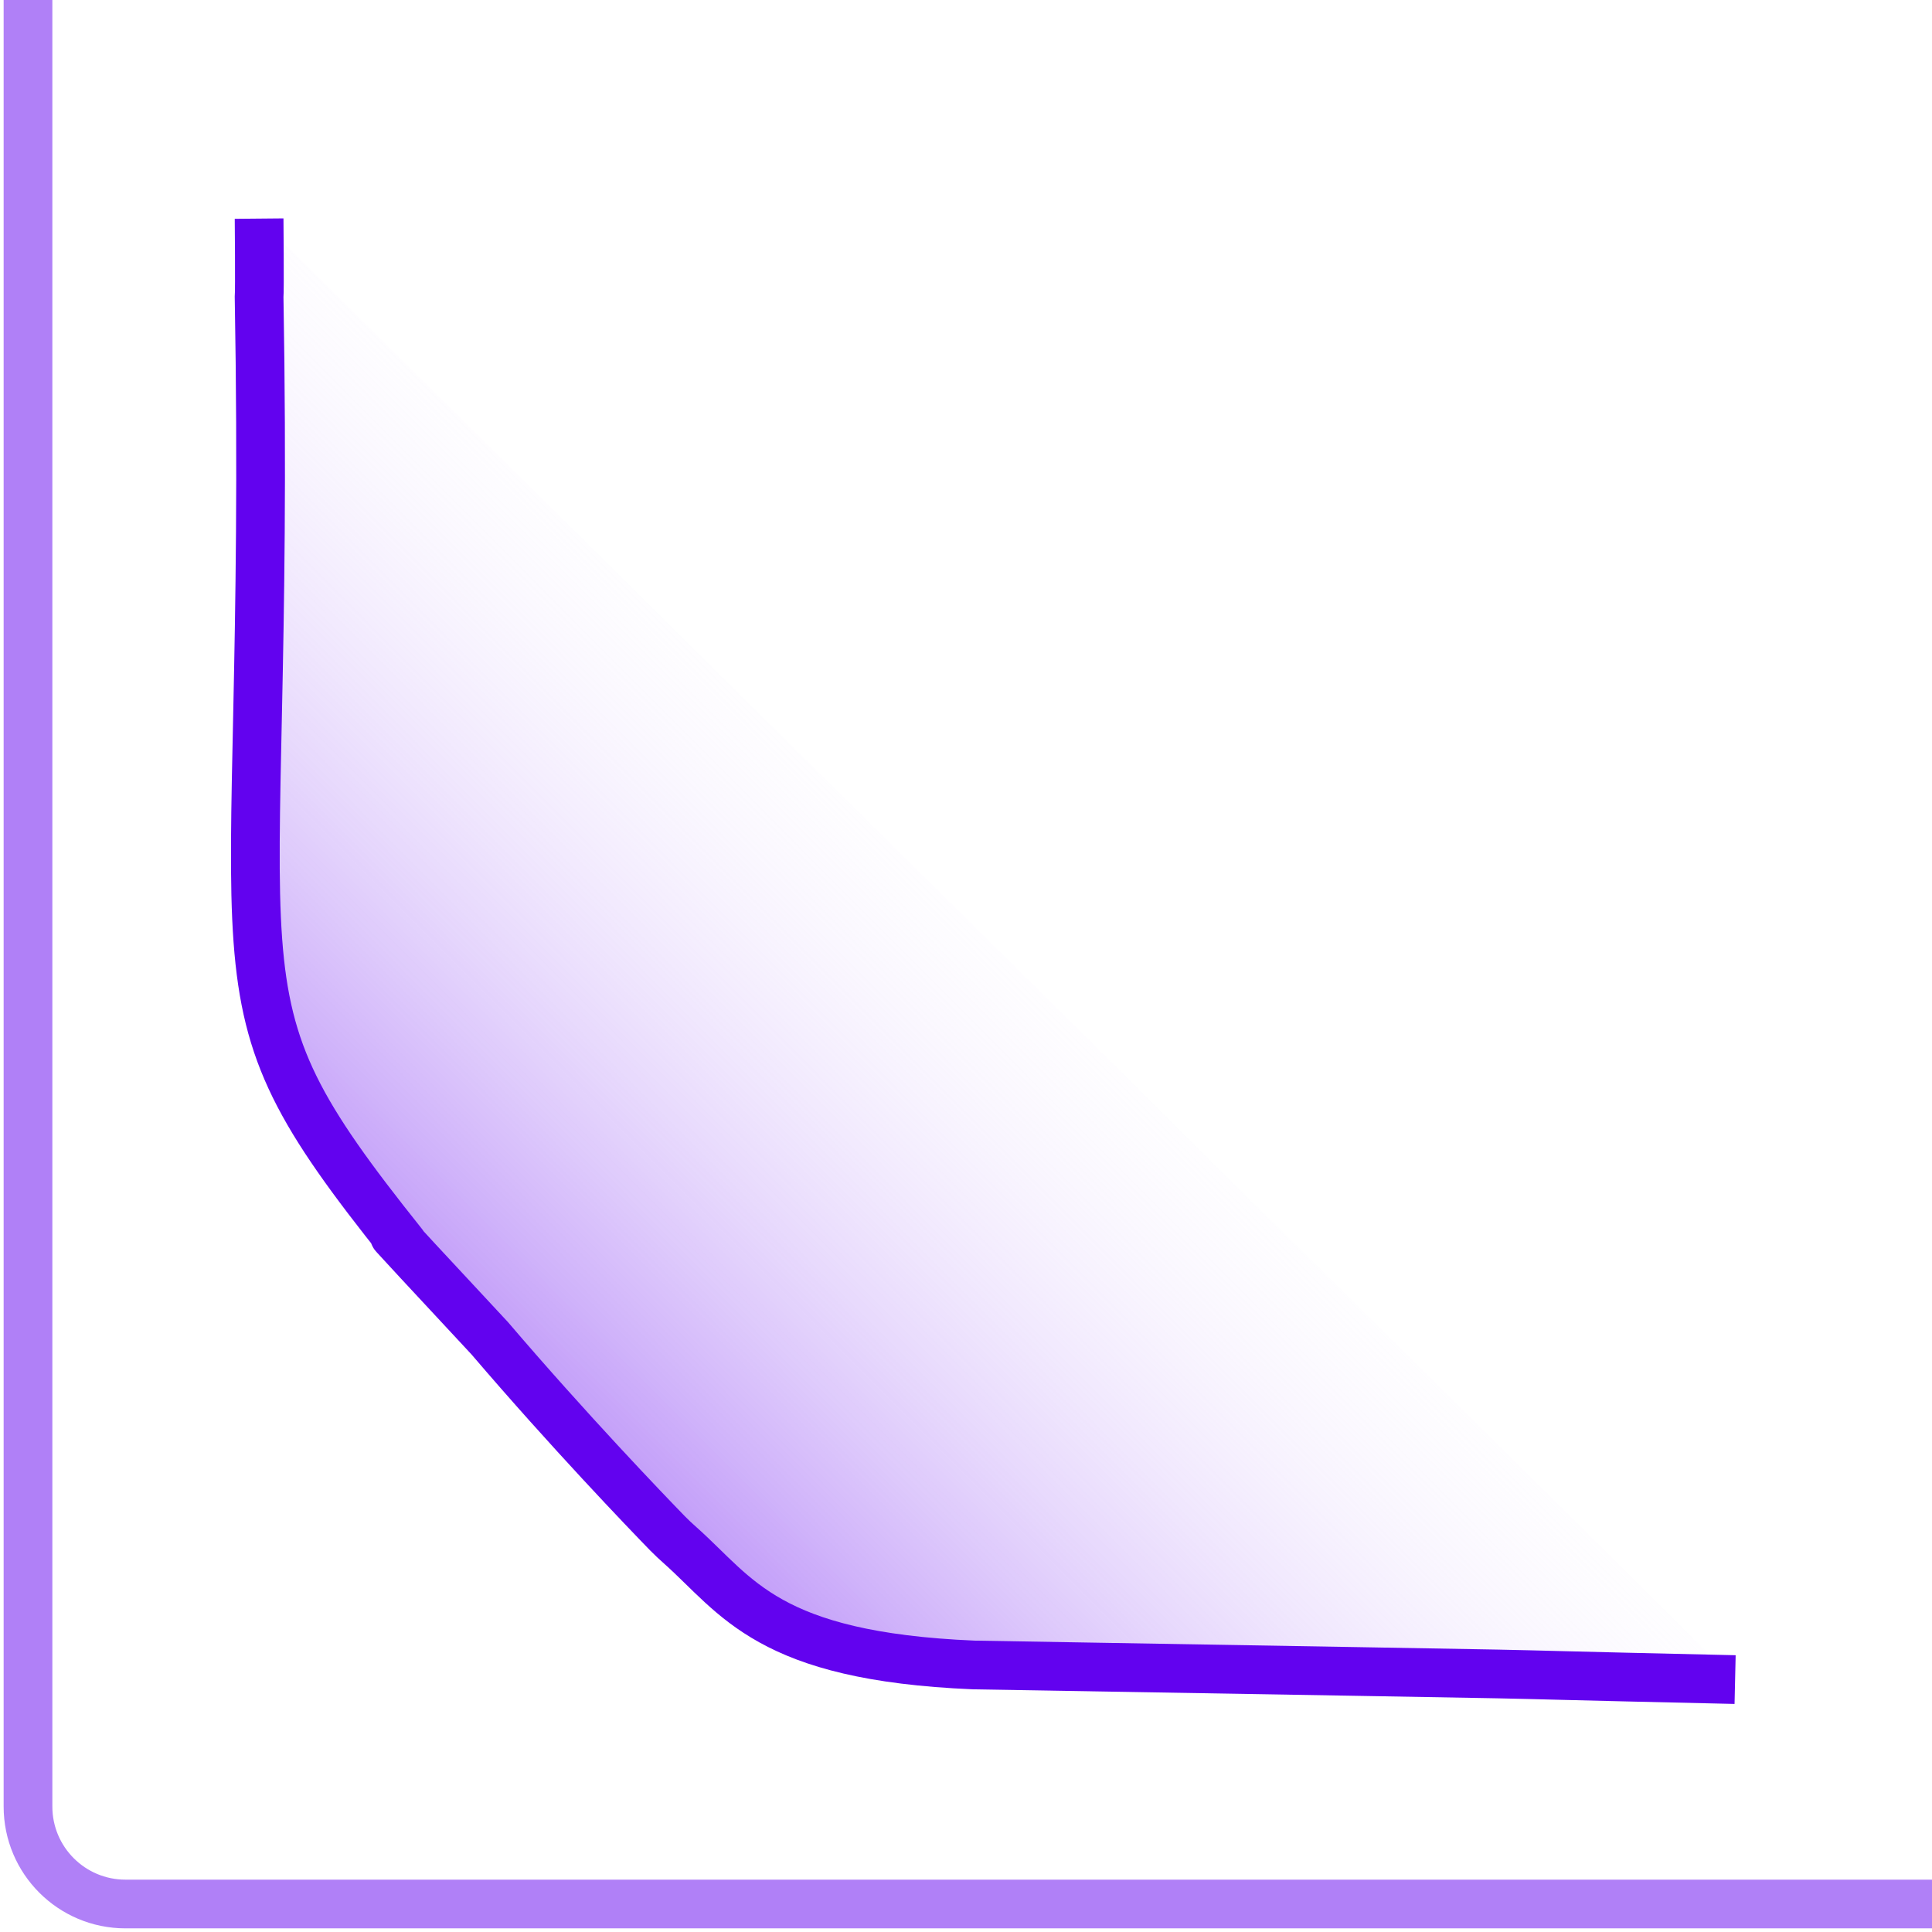
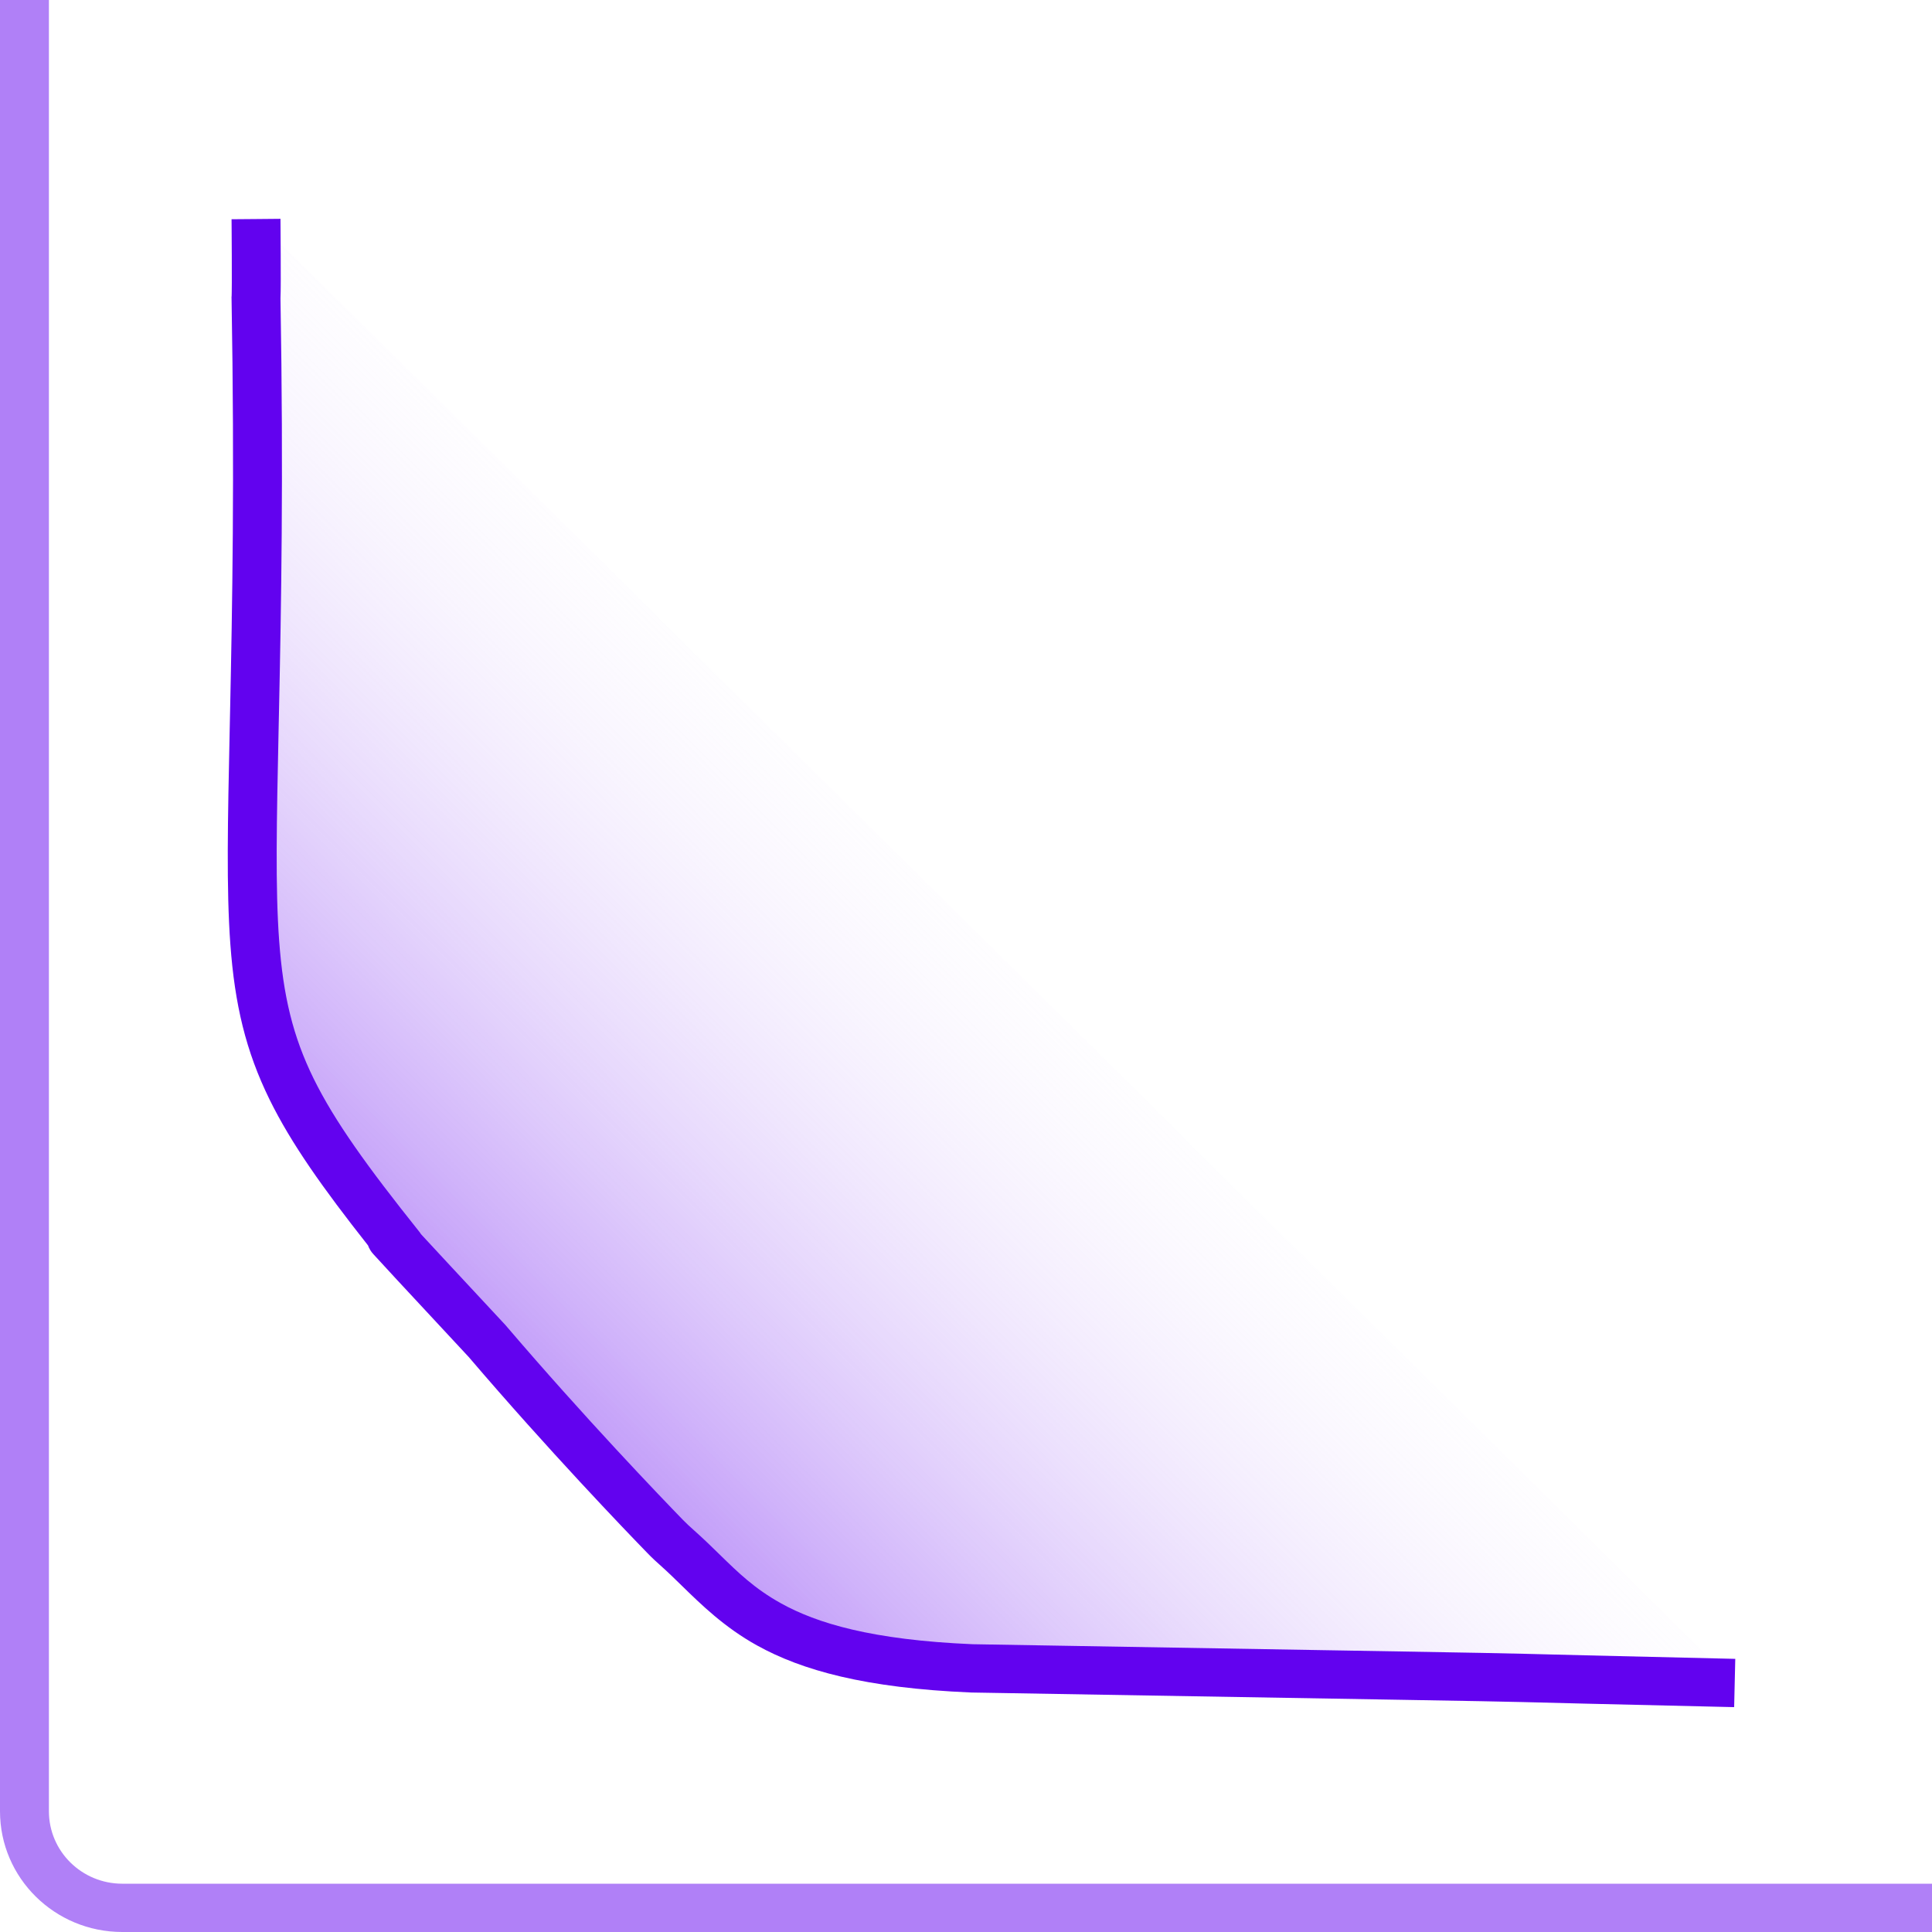
<svg xmlns="http://www.w3.org/2000/svg" width="69" height="69" viewBox="0 0 69 69" fill="none">
-   <path d="M9.254 7.807C9.254 7.807 9.277 10.358 9.254 10.62C9.7 36.074 6.977 35.156 14.391 44.434C14.436 44.489 12.542 42.481 17.491 47.796C20.317 51.105 23.066 53.966 23.843 54.766C23.988 54.915 24.141 55.055 24.296 55.193C26.337 57.011 27.408 59.153 34.772 59.463C61.786 59.925 48.62 59.684 61.968 59.985" fill="url(#paint0_linear_1075_1768)" />
-   <path d="M9.254 7.807C9.254 7.807 9.277 10.358 9.254 10.62C9.7 36.074 6.977 35.156 14.391 44.434C14.436 44.489 12.542 42.481 17.491 47.796C20.317 51.105 23.066 53.966 23.843 54.766C23.988 54.915 24.141 55.055 24.296 55.193C26.337 57.011 27.408 59.153 34.772 59.463C61.786 59.925 48.62 59.684 61.968 59.985" stroke="#6202EF" stroke-width="1.74" />
-   <path opacity="0.5" d="M1 0V64.52C1 66.442 2.558 68 4.48 68H69" stroke="#6202EF" stroke-width="1.74" />
+   <path d="M9.143 7.823C9.143 7.823 9.166 10.379 9.143 10.642C9.59 36.148 6.862 35.228 14.289 44.525C14.335 44.579 12.437 42.568 17.395 47.893C20.227 51.21 22.982 54.078 23.76 54.879C23.905 55.027 24.057 55.167 24.212 55.305C26.257 57.126 27.33 59.273 34.709 59.584C61.773 60.047 48.582 59.805 61.955 60.107" fill="url(#paint0_linear_1388_2923)" />
+   <path fill-rule="evenodd" clip-rule="evenodd" d="M8.27 7.83C8.27 7.83 8.27 7.83 9.143 7.823L10.017 7.815L10.02 8.22C10.021 8.464 10.024 8.793 10.025 9.13C10.028 9.715 10.029 10.407 10.017 10.658C10.128 17.035 10.041 21.763 9.964 25.407C9.96 25.615 9.956 25.819 9.951 26.02C9.88 29.358 9.831 31.704 9.97 33.599C10.115 35.577 10.463 37.019 11.2 38.519C11.951 40.046 13.119 41.667 14.973 43.988C14.975 43.99 14.976 43.992 14.978 43.994C14.982 44 14.996 44.017 15.012 44.041C15.018 44.048 15.027 44.063 15.036 44.078C15.483 44.563 16.372 45.52 18.038 47.309L18.051 47.323L18.063 47.337C20.878 50.634 23.618 53.486 24.39 54.281C24.512 54.407 24.646 54.53 24.797 54.664C25.136 54.966 25.428 55.251 25.706 55.523C26.368 56.169 26.949 56.737 27.888 57.259C29.171 57.972 31.131 58.569 34.735 58.722C51.03 59 52.725 59.023 54.42 59.064C55.539 59.09 56.657 59.125 61.974 59.245L61.934 60.969C56.619 60.849 55.501 60.815 54.384 60.788C52.691 60.748 50.997 60.725 34.694 60.447L34.682 60.446L34.671 60.446C30.904 60.287 28.64 59.656 27.032 58.763C25.872 58.118 25.051 57.316 24.336 56.618C24.09 56.378 23.857 56.15 23.627 55.945C23.468 55.804 23.297 55.648 23.13 55.475C22.347 54.67 19.585 51.795 16.739 48.463C14.276 45.817 13.503 44.981 13.344 44.802C13.333 44.79 13.321 44.776 13.311 44.764C13.306 44.758 13.298 44.749 13.289 44.738C13.289 44.738 13.258 44.701 13.228 44.652C13.219 44.638 13.199 44.605 13.178 44.562L13.177 44.56C13.174 44.553 13.16 44.525 13.145 44.481C11.533 42.437 10.399 40.839 9.629 39.272C8.774 37.532 8.384 35.867 8.227 33.724C8.082 31.744 8.134 29.319 8.204 26.035C8.209 25.818 8.213 25.596 8.218 25.371C8.295 21.729 8.381 17.017 8.27 10.656L8.269 10.612L8.273 10.568C8.273 10.569 8.273 10.568 8.273 10.565C8.273 10.555 8.275 10.515 8.276 10.431C8.278 10.341 8.279 10.224 8.279 10.087C8.28 9.814 8.28 9.473 8.278 9.137C8.277 8.803 8.275 8.476 8.273 8.233L8.27 7.83Z" fill="#6202EF" />
+   <path opacity="0.5" fill-rule="evenodd" clip-rule="evenodd" d="M0 64.688V0H1.747V64.688C1.747 66.117 2.92 67.275 4.367 67.275H69V69H4.367C1.955 69 0 67.069 0 64.688Z" fill="#6202EF" />
  <defs>
-     <linearGradient id="paint0_linear_1075_1768" x1="16.123" y1="68.638" x2="45.808" y2="39.054" gradientUnits="userSpaceOnUse">
+     <linearGradient id="paint0_linear_1388_2923" x1="16.025" y1="68.777" x2="45.77" y2="39.139" gradientUnits="userSpaceOnUse">
      <stop stop-color="#6202EF" />
      <stop offset="1" stop-color="white" stop-opacity="0" />
    </linearGradient>
  </defs>
</svg>
